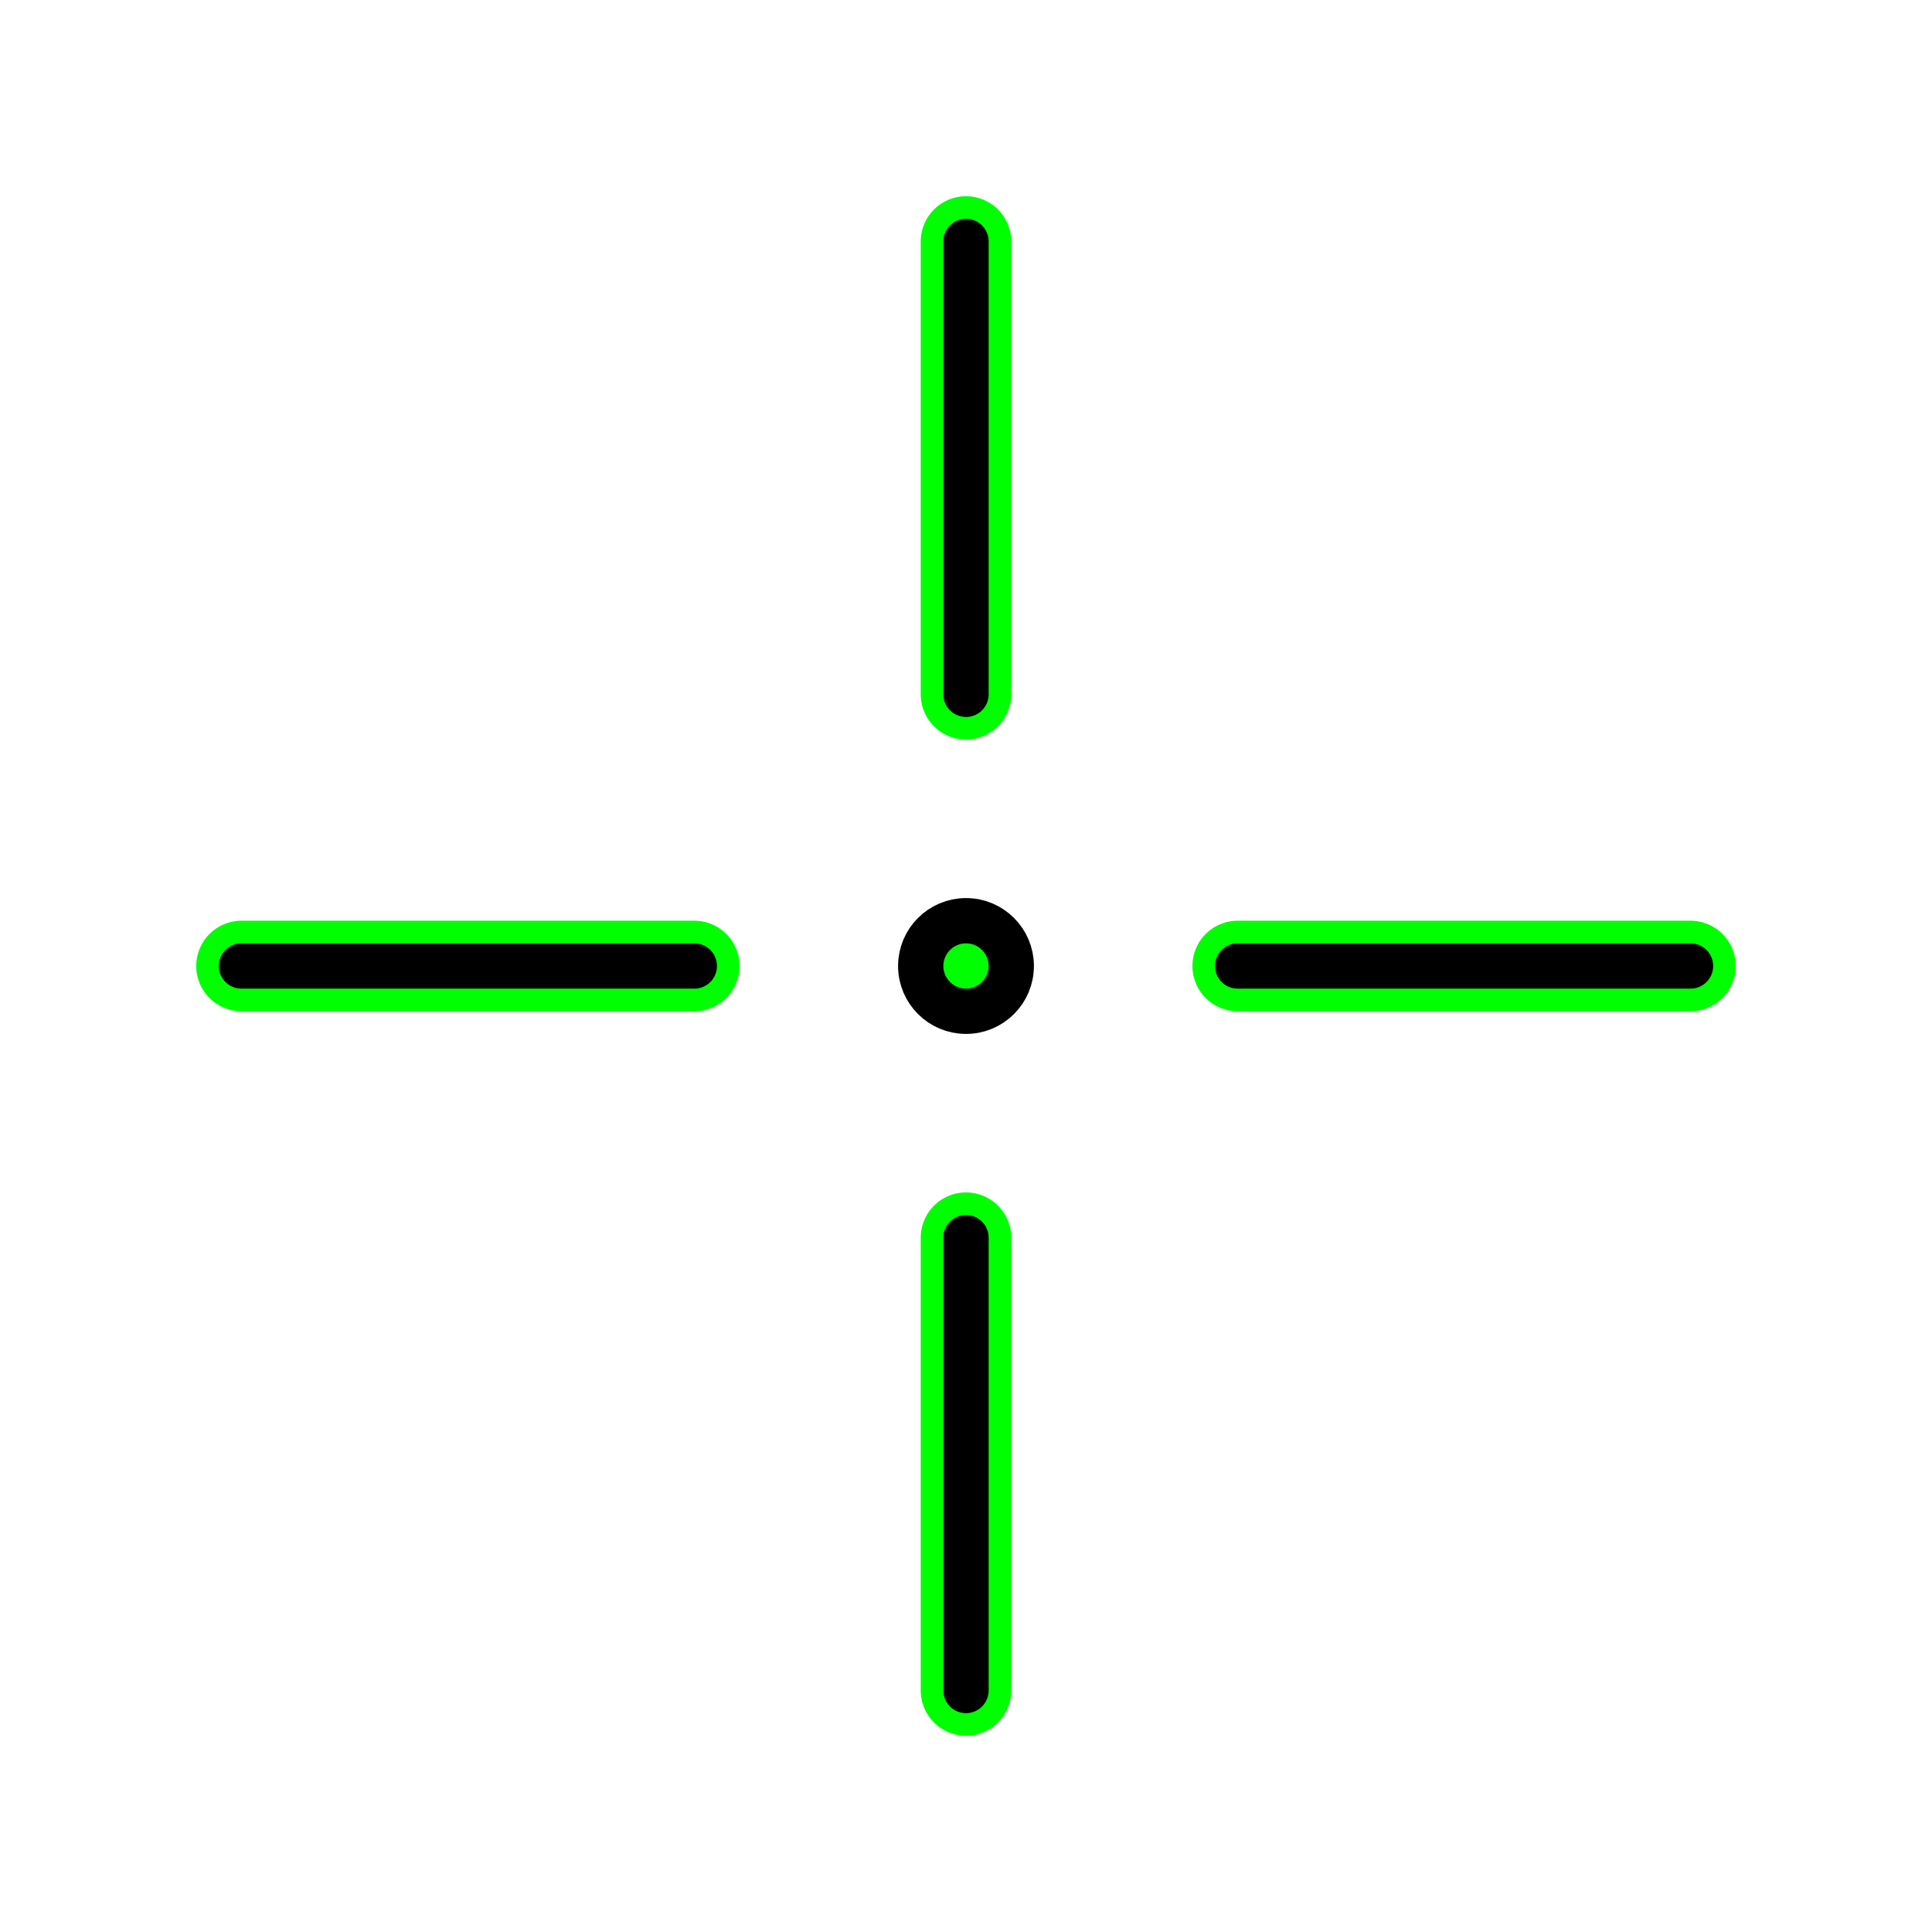
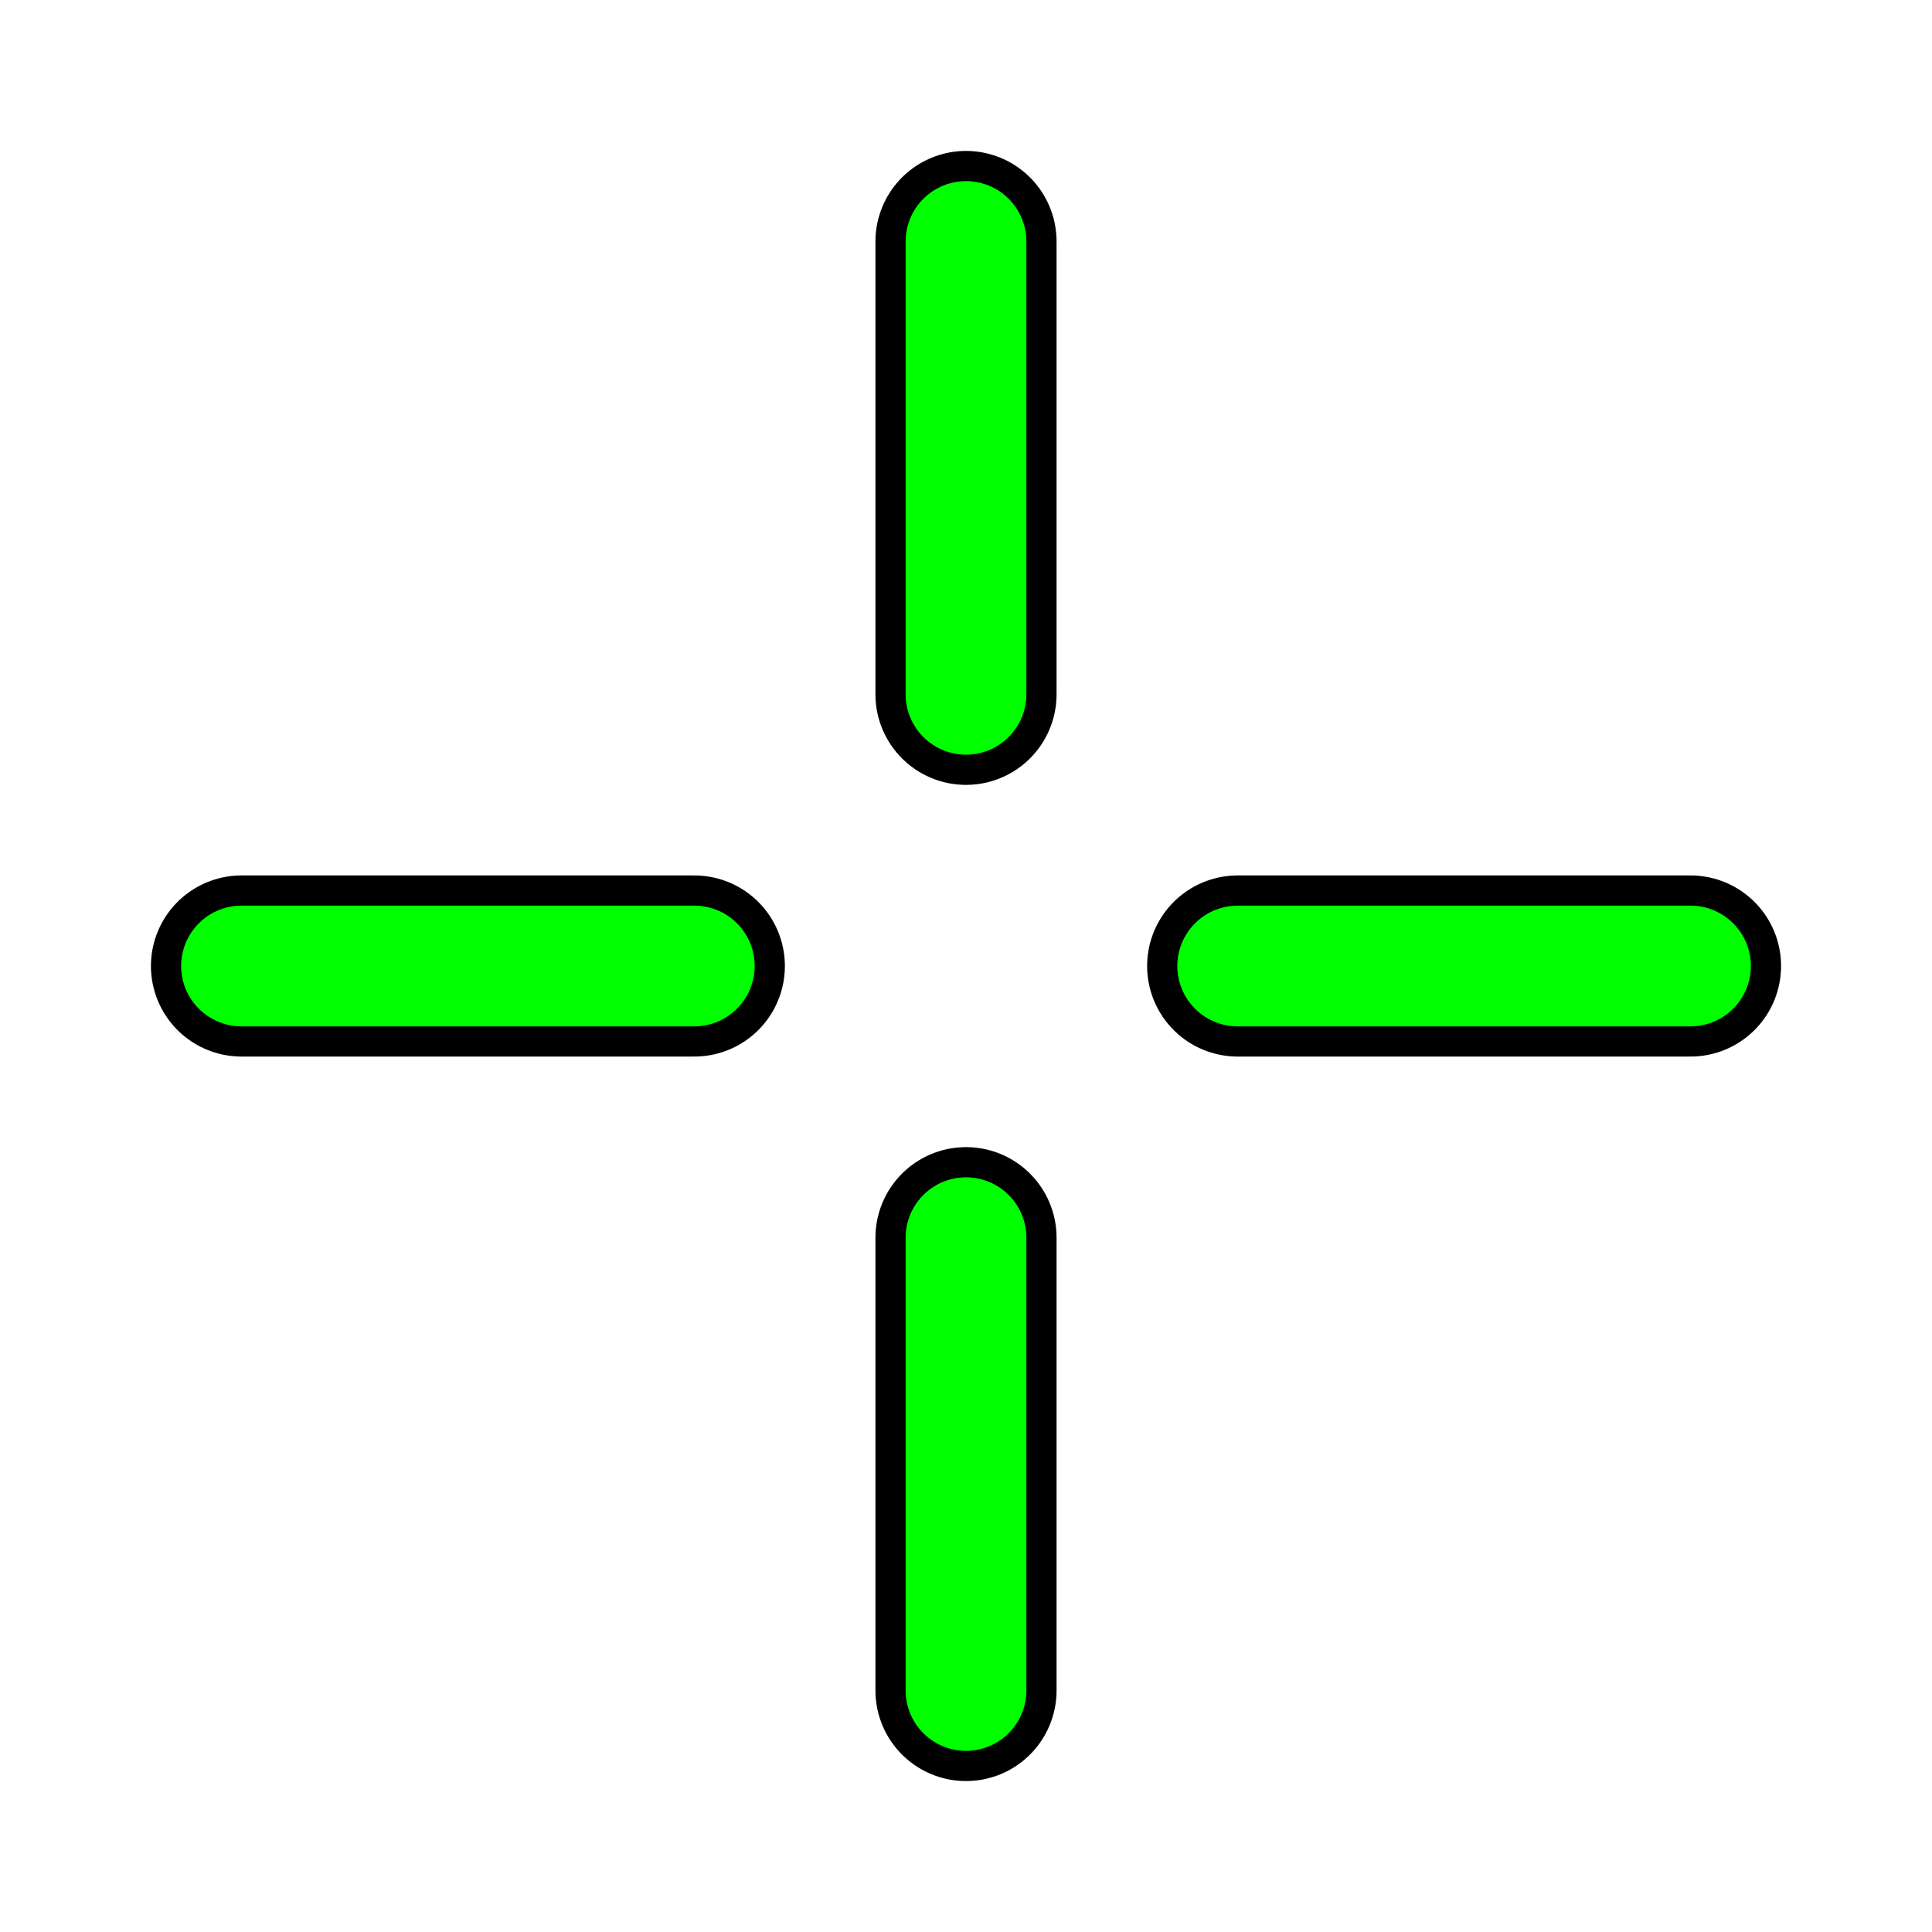
<svg xmlns="http://www.w3.org/2000/svg" width="32" height="32" viewBox="0 0 32 32">
  <g fill="none" stroke-linecap="round" stroke-linejoin="round">
-     <circle cx="16" cy="16" r="0.75" fill="#00FF00" stroke="#000000" stroke-width="0.75" />
-     <path d="M16 4 L16 11.5" stroke="#00FF00" stroke-width="1.5" />
-     <path d="M16 20.5 L16 28" stroke="#00FF00" stroke-width="1.5" />
-     <path d="M4 16 L11.5 16" stroke="#00FF00" stroke-width="1.5" />
-     <path d="M20.5 16 L28 16" stroke="#00FF00" stroke-width="1.5" />
-     <path d="M16 4 L16 11.5" stroke="#000000" stroke-width="0.75" />
-     <path d="M16 20.5 L16 28" stroke="#000000" stroke-width="0.75" />
-     <path d="M4 16 L11.5 16" stroke="#000000" stroke-width="0.75" />
-     <path d="M20.5 16 L28 16" stroke="#000000" stroke-width="0.75" />
+     <path d="M16 4 L16 11.5" stroke="#000000" stroke-width="3" />
+     <path d="M16 20.5 L16 28" stroke="#000000" stroke-width="3" />
+     <path d="M4 16 L11.5 16" stroke="#000000" stroke-width="3" />
+     <path d="M20.5 16 L28 16" stroke="#000000" stroke-width="3" />
+     <path d="M16 4 L16 11.5" stroke="#00FF00" stroke-width="2" />
+     <path d="M16 20.5 L16 28" stroke="#00FF00" stroke-width="2" />
+     <path d="M4 16 L11.5 16" stroke="#00FF00" stroke-width="2" />
+     <path d="M20.5 16 L28 16" stroke="#00FF00" stroke-width="2" />
  </g>
</svg>
